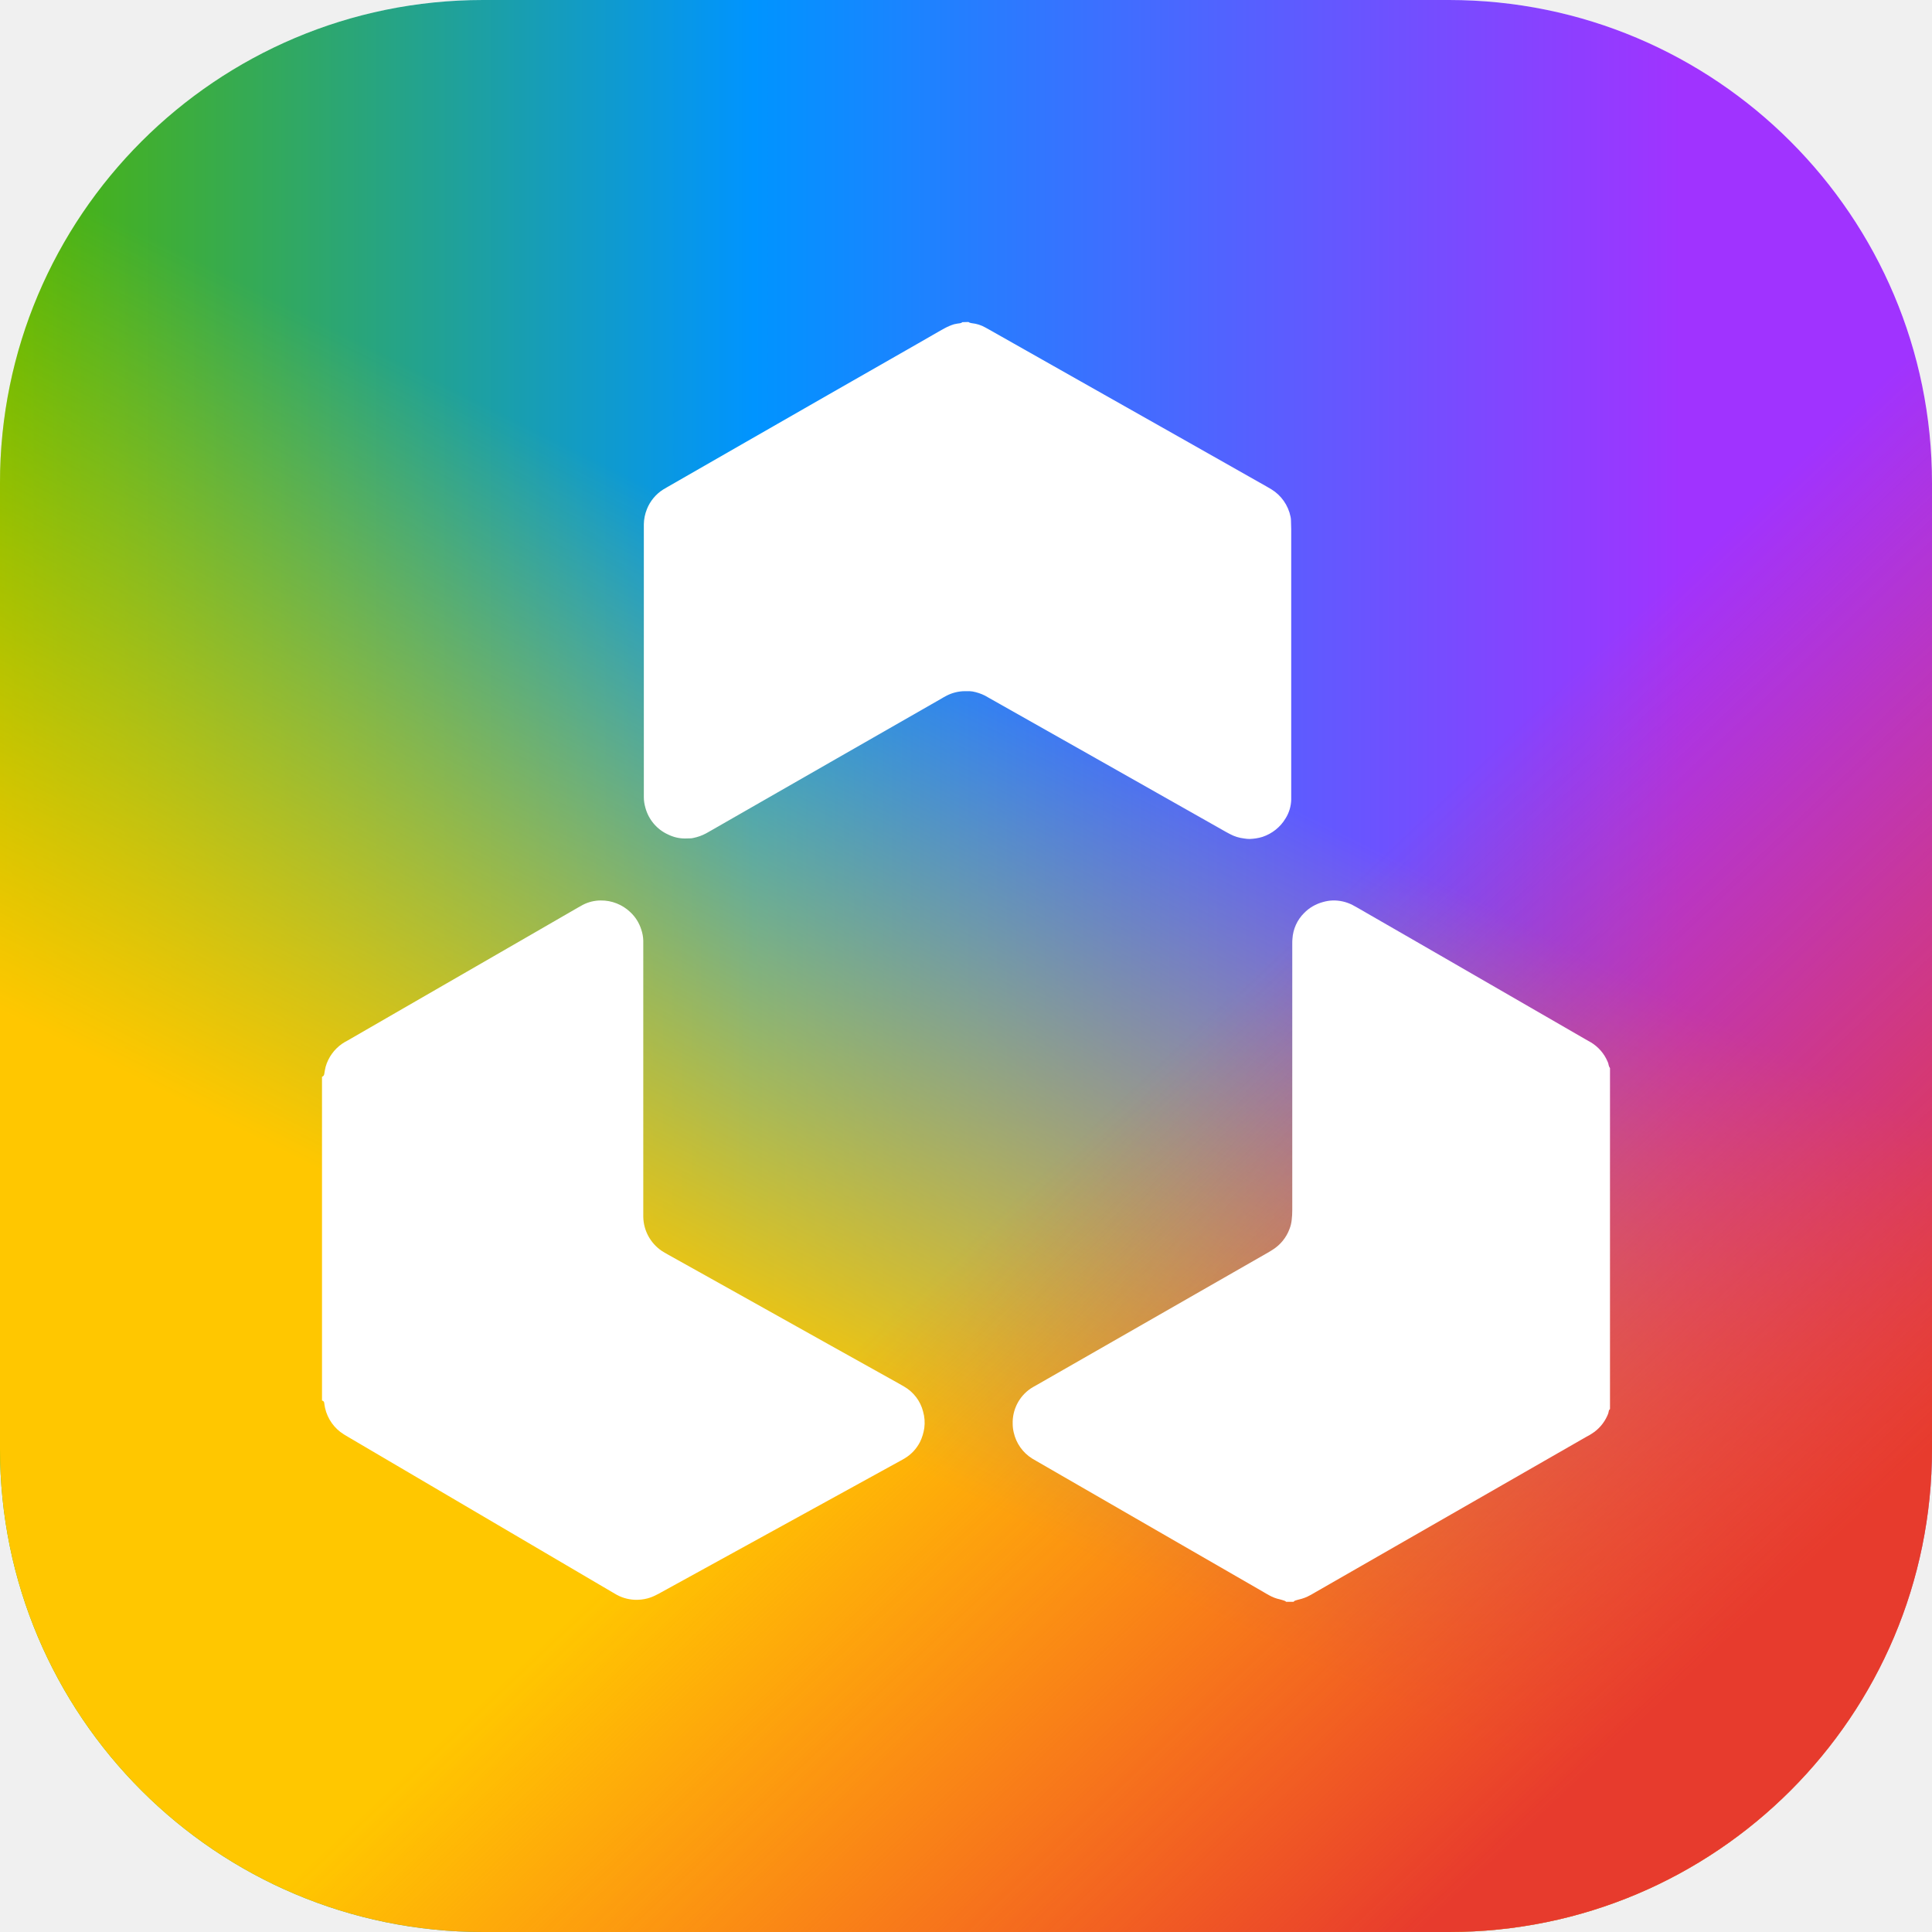
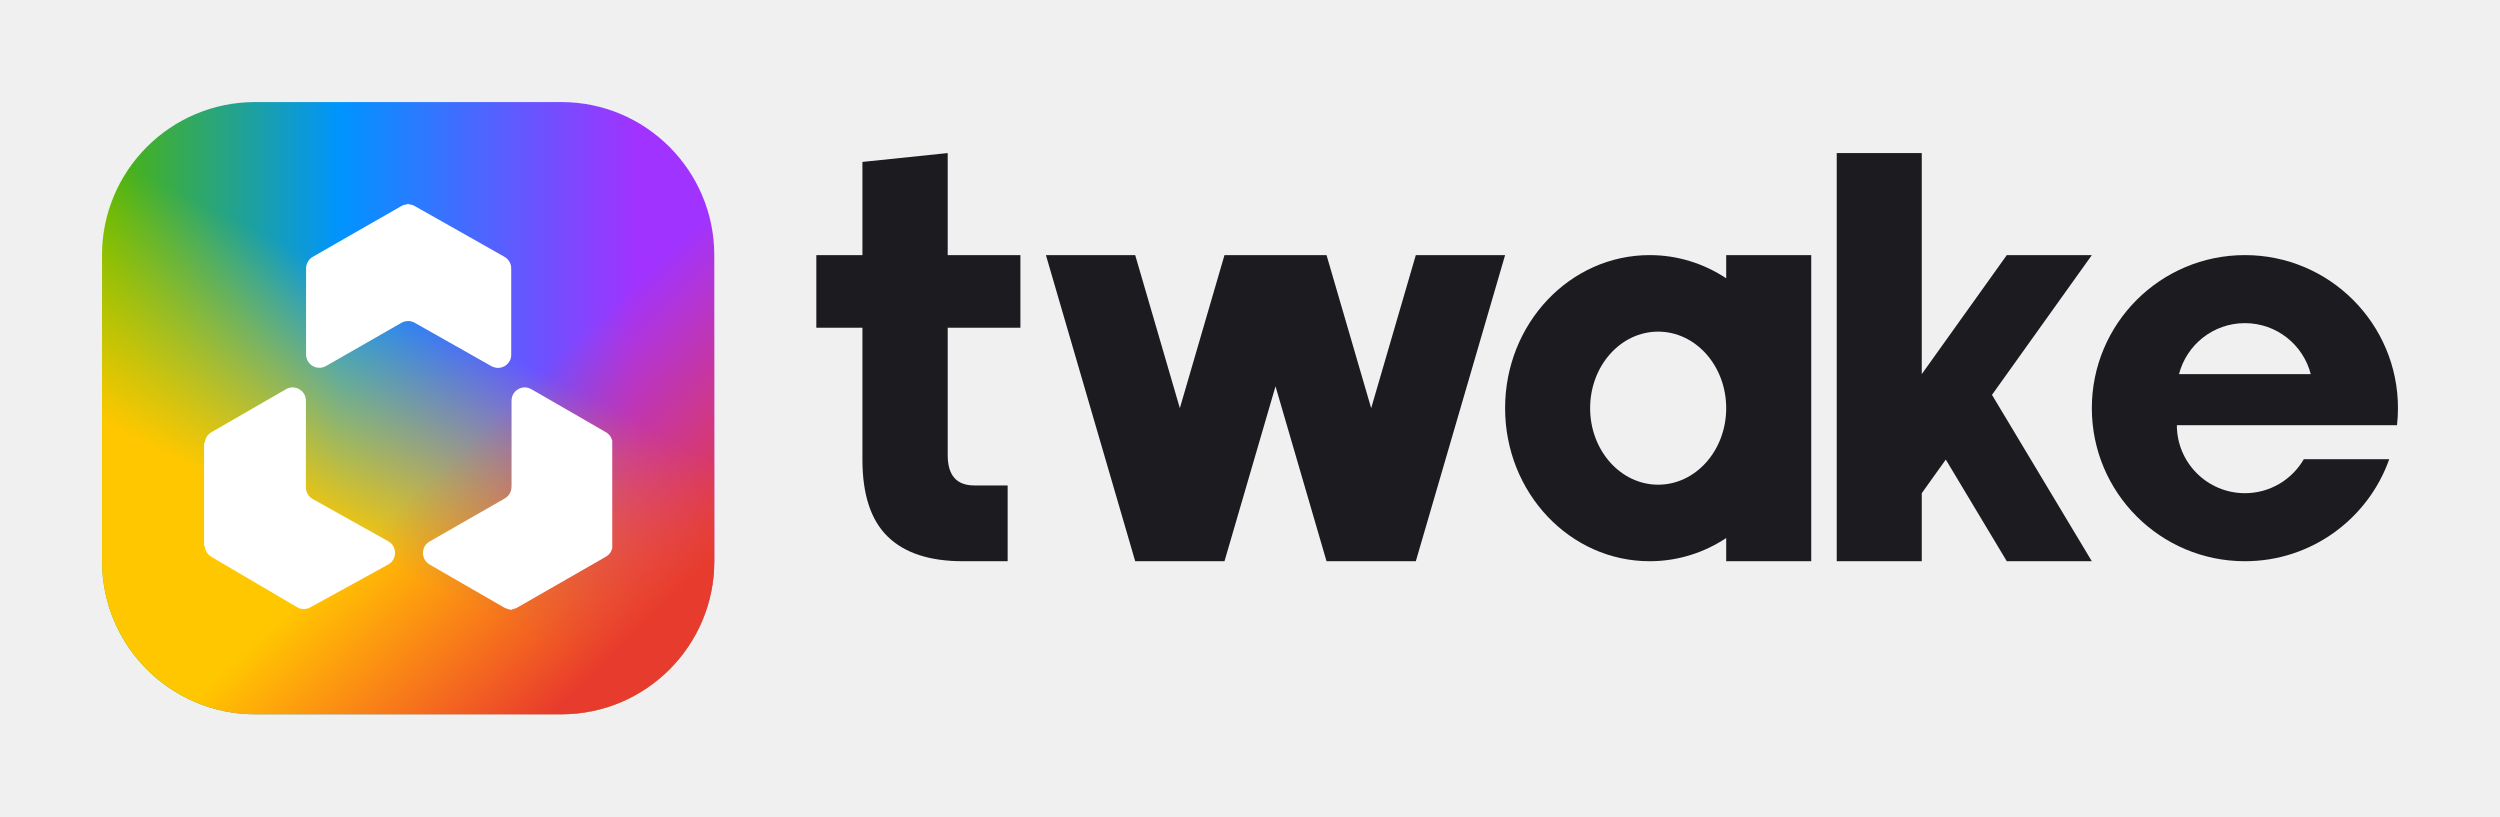
- <svg xmlns="http://www.w3.org/2000/svg" width="24" height="24" viewBox="0 0 24 24" fill="none">
-   <rect width="24" height="24" rx="6" fill="white" />
-   <rect width="24" height="24" rx="6" fill="url(#paint0_linear_1902_181)" />
-   <rect width="24" height="24" rx="6" fill="url(#paint1_linear_1902_181)" />
-   <rect width="24" height="24" rx="6" fill="url(#paint2_linear_1902_181)" />
-   <path d="M12.03 4C12.039 4.006 12.048 4.01 12.058 4.012C12.063 4.012 12.068 4.014 12.074 4.015C12.132 4.021 12.189 4.039 12.24 4.068C12.256 4.076 12.272 4.085 12.287 4.094L13.429 4.74L14.765 5.495C15.088 5.678 15.411 5.861 15.733 6.043C15.753 6.055 15.773 6.066 15.793 6.078C15.916 6.153 16.003 6.277 16.032 6.42C16.035 6.435 16.037 6.45 16.037 6.465C16.037 6.501 16.04 6.537 16.04 6.573V8.115C16.04 8.69 16.04 9.266 16.04 9.841C16.04 9.872 16.04 9.903 16.04 9.933C16.038 10.015 16.014 10.096 15.97 10.166C15.905 10.275 15.803 10.356 15.683 10.396C15.631 10.412 15.578 10.42 15.524 10.422C15.501 10.422 15.478 10.42 15.456 10.416C15.394 10.409 15.335 10.391 15.281 10.362C15.262 10.353 15.245 10.342 15.227 10.333L13.511 9.362L12.295 8.675L12.235 8.641C12.187 8.617 12.136 8.6 12.083 8.59C12.07 8.588 12.057 8.587 12.045 8.586C12.024 8.586 12.004 8.586 11.983 8.586C11.904 8.587 11.825 8.607 11.755 8.644C11.735 8.654 11.715 8.666 11.695 8.678C11.262 8.925 10.83 9.173 10.397 9.421L8.839 10.314C8.817 10.327 8.794 10.339 8.772 10.352C8.722 10.379 8.669 10.398 8.614 10.409C8.604 10.412 8.594 10.413 8.584 10.414L8.508 10.416C8.436 10.416 8.365 10.399 8.3 10.367C8.16 10.304 8.057 10.181 8.017 10.033C8.005 9.991 7.998 9.948 7.998 9.904V6.573C7.998 6.553 7.998 6.532 7.998 6.512C7.999 6.448 8.012 6.385 8.036 6.325C8.076 6.224 8.147 6.139 8.238 6.081C8.255 6.07 8.273 6.06 8.291 6.05L9.209 5.523L10.301 4.897L11.405 4.266L11.678 4.109L11.738 4.076C11.775 4.056 11.813 4.04 11.852 4.028C11.877 4.022 11.903 4.018 11.928 4.015C11.938 4.013 11.948 4.009 11.955 4.002L12.03 4Z" fill="white" />
-   <path d="M4 13.376C4.015 13.372 4.026 13.358 4.028 13.342C4.032 13.312 4.038 13.282 4.045 13.252C4.078 13.136 4.151 13.034 4.251 12.965C4.272 12.951 4.294 12.938 4.316 12.927L5.014 12.524L6.569 11.627L7.173 11.278C7.195 11.265 7.218 11.253 7.241 11.24C7.309 11.205 7.385 11.186 7.462 11.186C7.599 11.184 7.732 11.237 7.831 11.332C7.893 11.39 7.939 11.463 7.965 11.544C7.981 11.59 7.99 11.638 7.991 11.687C7.991 11.715 7.991 11.743 7.991 11.771V15.016C7.991 15.049 7.991 15.083 7.991 15.116C7.994 15.285 8.079 15.442 8.219 15.538C8.242 15.553 8.267 15.567 8.291 15.581L8.954 15.951L10.32 16.715L11.166 17.187C11.188 17.2 11.21 17.212 11.232 17.225C11.349 17.293 11.434 17.404 11.467 17.535C11.486 17.601 11.491 17.671 11.482 17.739C11.473 17.8 11.455 17.859 11.428 17.914C11.385 17.997 11.321 18.066 11.242 18.114C11.22 18.128 11.197 18.14 11.175 18.152L8.964 19.368L8.211 19.782C8.191 19.793 8.173 19.804 8.15 19.814C8.116 19.832 8.08 19.846 8.043 19.856C7.991 19.87 7.937 19.875 7.884 19.873C7.796 19.869 7.711 19.843 7.637 19.797L7.405 19.661L4.331 17.854C4.311 17.842 4.293 17.831 4.271 17.818C4.153 17.745 4.069 17.627 4.038 17.491C4.032 17.468 4.031 17.445 4.027 17.423C4.025 17.413 4.017 17.404 4.008 17.401C4.005 17.4 4.003 17.399 4 17.398L4 13.376Z" fill="white" />
-   <path d="M15.977 19.898C15.972 19.893 15.965 19.889 15.959 19.886C15.939 19.879 15.92 19.873 15.9 19.868C15.852 19.858 15.806 19.84 15.764 19.816C15.739 19.803 15.715 19.788 15.691 19.774L14.555 19.119L12.874 18.149C12.856 18.139 12.838 18.129 12.821 18.118C12.705 18.045 12.623 17.929 12.593 17.795C12.585 17.761 12.58 17.725 12.58 17.689C12.574 17.514 12.658 17.348 12.803 17.249C12.824 17.235 12.846 17.223 12.868 17.211L13.827 16.662L15.119 15.922L15.725 15.575C15.751 15.56 15.778 15.545 15.804 15.528C15.903 15.467 15.979 15.375 16.019 15.266C16.033 15.23 16.042 15.193 16.046 15.154C16.051 15.114 16.053 15.073 16.053 15.032C16.053 14.886 16.053 14.741 16.053 14.595C16.053 13.664 16.053 12.733 16.053 11.803C16.053 11.777 16.053 11.751 16.053 11.726C16.053 11.702 16.053 11.685 16.055 11.665C16.062 11.543 16.113 11.428 16.2 11.342C16.264 11.276 16.346 11.229 16.436 11.205C16.475 11.194 16.515 11.187 16.556 11.186C16.641 11.184 16.725 11.203 16.801 11.242C16.821 11.252 16.841 11.263 16.861 11.275L17.632 11.719L18.988 12.502L19.698 12.912C19.721 12.925 19.743 12.937 19.765 12.95C19.855 13.005 19.926 13.086 19.968 13.183C19.976 13.199 19.982 13.216 19.984 13.234C19.987 13.246 19.992 13.258 20 13.268V17.504C19.992 17.51 19.986 17.519 19.985 17.529C19.982 17.55 19.976 17.569 19.966 17.588C19.925 17.679 19.858 17.757 19.773 17.81C19.752 17.824 19.729 17.837 19.707 17.848L18.663 18.447L16.334 19.783C16.314 19.794 16.296 19.806 16.274 19.817C16.231 19.841 16.186 19.858 16.138 19.869C16.121 19.873 16.104 19.878 16.087 19.884C16.079 19.887 16.073 19.892 16.07 19.898H15.977Z" fill="white" />
+ <svg xmlns="http://www.w3.org/2000/svg" width="98" height="32" viewBox="0 0 98 32" fill="none">
+   <rect x="4" y="4" width="24" height="24" rx="6" fill="white" />
+   <rect x="4" y="4" width="24" height="24" rx="6" fill="url(#paint0_linear_1840_34400)" />
+   <rect x="4" y="4" width="24" height="24" rx="6" fill="url(#paint1_linear_1840_34400)" />
+   <rect x="4" y="4" width="24" height="24" rx="6" fill="url(#paint2_linear_1840_34400)" />
+   <path d="M16.03 8C16.039 8.006 16.048 8.01 16.058 8.012C16.063 8.012 16.068 8.014 16.074 8.015C16.132 8.021 16.189 8.039 16.24 8.068C16.256 8.076 16.272 8.085 16.287 8.094L17.429 8.74L18.765 9.495C19.088 9.678 19.41 9.861 19.733 10.043C19.753 10.055 19.773 10.066 19.793 10.078C19.916 10.153 20.003 10.277 20.032 10.42C20.035 10.435 20.037 10.45 20.037 10.465C20.037 10.501 20.04 10.537 20.04 10.573V12.115C20.04 12.69 20.04 13.266 20.04 13.841C20.04 13.872 20.04 13.903 20.04 13.933C20.038 14.015 20.014 14.096 19.97 14.166C19.905 14.275 19.803 14.356 19.683 14.396C19.631 14.412 19.578 14.42 19.524 14.422C19.501 14.422 19.478 14.42 19.456 14.416C19.394 14.409 19.335 14.391 19.281 14.362C19.262 14.353 19.245 14.342 19.227 14.333L17.511 13.362L16.295 12.675L16.235 12.641C16.187 12.617 16.136 12.6 16.083 12.591C16.07 12.588 16.058 12.587 16.045 12.586C16.024 12.586 16.004 12.586 15.983 12.586C15.904 12.587 15.825 12.607 15.755 12.644C15.735 12.654 15.715 12.666 15.695 12.678C15.262 12.925 14.83 13.173 14.397 13.421L12.839 14.314C12.817 14.327 12.794 14.339 12.772 14.352C12.722 14.379 12.669 14.398 12.614 14.409C12.604 14.412 12.594 14.413 12.584 14.414L12.508 14.416C12.436 14.416 12.365 14.399 12.3 14.367C12.16 14.304 12.056 14.181 12.017 14.033C12.005 13.991 11.998 13.947 11.998 13.904V10.573C11.998 10.553 11.998 10.532 11.998 10.512C11.999 10.448 12.012 10.385 12.036 10.325C12.076 10.225 12.147 10.139 12.238 10.081C12.255 10.07 12.273 10.06 12.291 10.05L13.209 9.523L14.301 8.897L15.405 8.266L15.678 8.109L15.738 8.076C15.775 8.056 15.813 8.04 15.852 8.028C15.877 8.022 15.903 8.018 15.928 8.015C15.938 8.013 15.948 8.009 15.955 8.002L16.03 8Z" fill="white" />
+   <path d="M8 17.376C8.015 17.372 8.026 17.358 8.028 17.343C8.032 17.312 8.038 17.282 8.045 17.252C8.078 17.136 8.151 17.034 8.251 16.965C8.272 16.951 8.294 16.938 8.316 16.927L9.014 16.524L10.569 15.627L11.173 15.278C11.195 15.265 11.218 15.253 11.241 15.24C11.309 15.205 11.385 15.186 11.462 15.186C11.599 15.184 11.732 15.237 11.831 15.332C11.893 15.39 11.939 15.463 11.965 15.544C11.981 15.59 11.99 15.638 11.991 15.687C11.991 15.715 11.991 15.743 11.991 15.771V19.016C11.991 19.049 11.991 19.083 11.991 19.116C11.994 19.285 12.079 19.442 12.219 19.538C12.242 19.553 12.267 19.567 12.291 19.581L12.954 19.951L14.32 20.715L15.166 21.187C15.188 21.2 15.21 21.212 15.232 21.225C15.349 21.293 15.434 21.404 15.467 21.535C15.486 21.601 15.491 21.671 15.482 21.739C15.473 21.8 15.455 21.859 15.428 21.914C15.385 21.997 15.321 22.066 15.242 22.114C15.22 22.128 15.197 22.14 15.175 22.152L12.964 23.368L12.211 23.782C12.191 23.793 12.173 23.804 12.15 23.814C12.116 23.832 12.08 23.846 12.043 23.856C11.991 23.87 11.937 23.875 11.884 23.873C11.796 23.869 11.711 23.843 11.637 23.797L11.405 23.661L8.331 21.854C8.311 21.842 8.293 21.831 8.271 21.818C8.153 21.745 8.069 21.627 8.038 21.491C8.032 21.468 8.031 21.445 8.027 21.423C8.025 21.413 8.017 21.404 8.008 21.401C8.005 21.4 8.003 21.399 8 21.398L8 17.376Z" fill="white" />
+   <path d="M19.977 23.898C19.972 23.893 19.965 23.889 19.959 23.886C19.939 23.879 19.92 23.873 19.9 23.868C19.852 23.858 19.806 23.84 19.764 23.816C19.739 23.803 19.715 23.788 19.691 23.774L18.555 23.119L16.874 22.149C16.856 22.139 16.838 22.129 16.821 22.118C16.705 22.045 16.622 21.929 16.593 21.795C16.585 21.761 16.58 21.725 16.58 21.689C16.574 21.514 16.658 21.348 16.803 21.249C16.824 21.235 16.846 21.223 16.869 21.211L17.827 20.662L19.119 19.922L19.725 19.575C19.751 19.56 19.778 19.545 19.804 19.528C19.903 19.467 19.979 19.375 20.019 19.266C20.033 19.23 20.042 19.193 20.046 19.154C20.051 19.114 20.053 19.073 20.053 19.032C20.053 18.886 20.053 18.741 20.053 18.595C20.053 17.664 20.053 16.733 20.053 15.803C20.053 15.777 20.053 15.751 20.053 15.726C20.053 15.702 20.053 15.685 20.055 15.665C20.062 15.543 20.113 15.428 20.2 15.342C20.264 15.276 20.346 15.229 20.436 15.205C20.475 15.194 20.515 15.187 20.556 15.186C20.641 15.184 20.725 15.203 20.801 15.242C20.821 15.252 20.841 15.263 20.861 15.275L21.632 15.719L22.988 16.502L23.698 16.912C23.721 16.925 23.743 16.937 23.765 16.95C23.855 17.005 23.926 17.086 23.968 17.183C23.976 17.199 23.982 17.216 23.984 17.234C23.987 17.246 23.992 17.258 24 17.268V21.504C23.992 21.51 23.986 21.519 23.985 21.529C23.982 21.55 23.976 21.569 23.966 21.588C23.925 21.679 23.858 21.757 23.773 21.81C23.752 21.824 23.729 21.837 23.707 21.848L22.663 22.447L20.334 23.783C20.314 23.794 20.296 23.806 20.274 23.817C20.231 23.841 20.186 23.858 20.138 23.869C20.121 23.873 20.104 23.878 20.087 23.884C20.079 23.887 20.073 23.892 20.07 23.898H19.977Z" fill="white" />
+   <path fill-rule="evenodd" clip-rule="evenodd" d="M64.667 22C65.768 22 66.796 21.667 67.667 21.091V22H71V10H67.667V10.909C66.796 10.333 65.768 10 64.667 10C61.537 10 59 12.686 59 16C59 19.314 61.537 22 64.667 22ZM65 19C66.473 19 67.667 17.657 67.667 16C67.667 14.343 66.473 13 65 13C63.527 13 62.333 14.343 62.333 16C62.333 17.657 63.527 19 65 19Z" fill="#1C1B1F" />
+   <path fill-rule="evenodd" clip-rule="evenodd" d="M75.333 6H72V22H75.333V19.333L76.275 18.015L78.666 22H81.999L78.086 15.478L82 10H78.666L75.333 14.666V6Z" fill="#1C1B1F" />
+   <path fill-rule="evenodd" clip-rule="evenodd" d="M44.5 10H41L44.5 22H48L50 15.143L52 22H55.5L59 10H55.5L53.75 16L52 10H51.5H48.5H48L46.25 16L44.5 10Z" fill="#1C1B1F" />
+   <path fill-rule="evenodd" clip-rule="evenodd" d="M88 22C90.612 22 92.835 20.33 93.658 18H90.31C89.849 18.797 88.987 19.333 88 19.333C86.527 19.333 85.333 18.139 85.333 16.667H93.963C93.987 16.448 94 16.225 94 16C94 12.686 91.314 10 88 10C84.686 10 82 12.686 82 16C82 19.314 84.686 22 88 22ZM90.582 14.667C90.287 13.517 89.243 12.667 88 12.667C86.757 12.667 85.713 13.517 85.417 14.667H90.582Z" fill="#1C1B1F" />
+   <path d="M37.744 22C36.44 22 35.458 21.678 34.798 21.034C34.137 20.39 33.807 19.384 33.807 18.014L33.807 12.847H32V10H33.807L33.807 6.347L37.15 6L37.15 10H40V12.847H37.15L37.15 17.84C37.15 18.633 37.496 19.029 38.19 19.029H39.5V22H37.744Z" fill="#1C1B1F" />
  <defs>
-     <linearGradient id="paint0_linear_1902_181" x1="24" y1="14" x2="-6.17882e-07" y2="14" gradientUnits="userSpaceOnUse">
+     <linearGradient id="paint0_linear_1840_34400" x1="28" y1="18" x2="4" y2="18" gradientUnits="userSpaceOnUse">
      <stop offset="0.13" stop-color="#A033FF" />
      <stop offset="0.61" stop-color="#0094FF" />
      <stop offset="1" stop-color="#4FB500" />
    </linearGradient>
-     <linearGradient id="paint1_linear_1902_181" x1="11" y1="7.5" x2="3.5" y2="22.5" gradientUnits="userSpaceOnUse">
+     <linearGradient id="paint1_linear_1840_34400" x1="15" y1="11.5" x2="7.5" y2="26.5" gradientUnits="userSpaceOnUse">
      <stop stop-color="#FFD600" stop-opacity="0" />
      <stop offset="0.563" stop-color="#FFC700" />
    </linearGradient>
-     <linearGradient id="paint2_linear_1902_181" x1="13" y1="14" x2="21.5" y2="23" gradientUnits="userSpaceOnUse">
+     <linearGradient id="paint2_linear_1840_34400" x1="17" y1="18" x2="25.5" y2="27" gradientUnits="userSpaceOnUse">
      <stop offset="0.03" stop-color="#FF3B30" stop-opacity="0" />
      <stop offset="0.843" stop-color="#E73B2D" />
    </linearGradient>
  </defs>
</svg>
